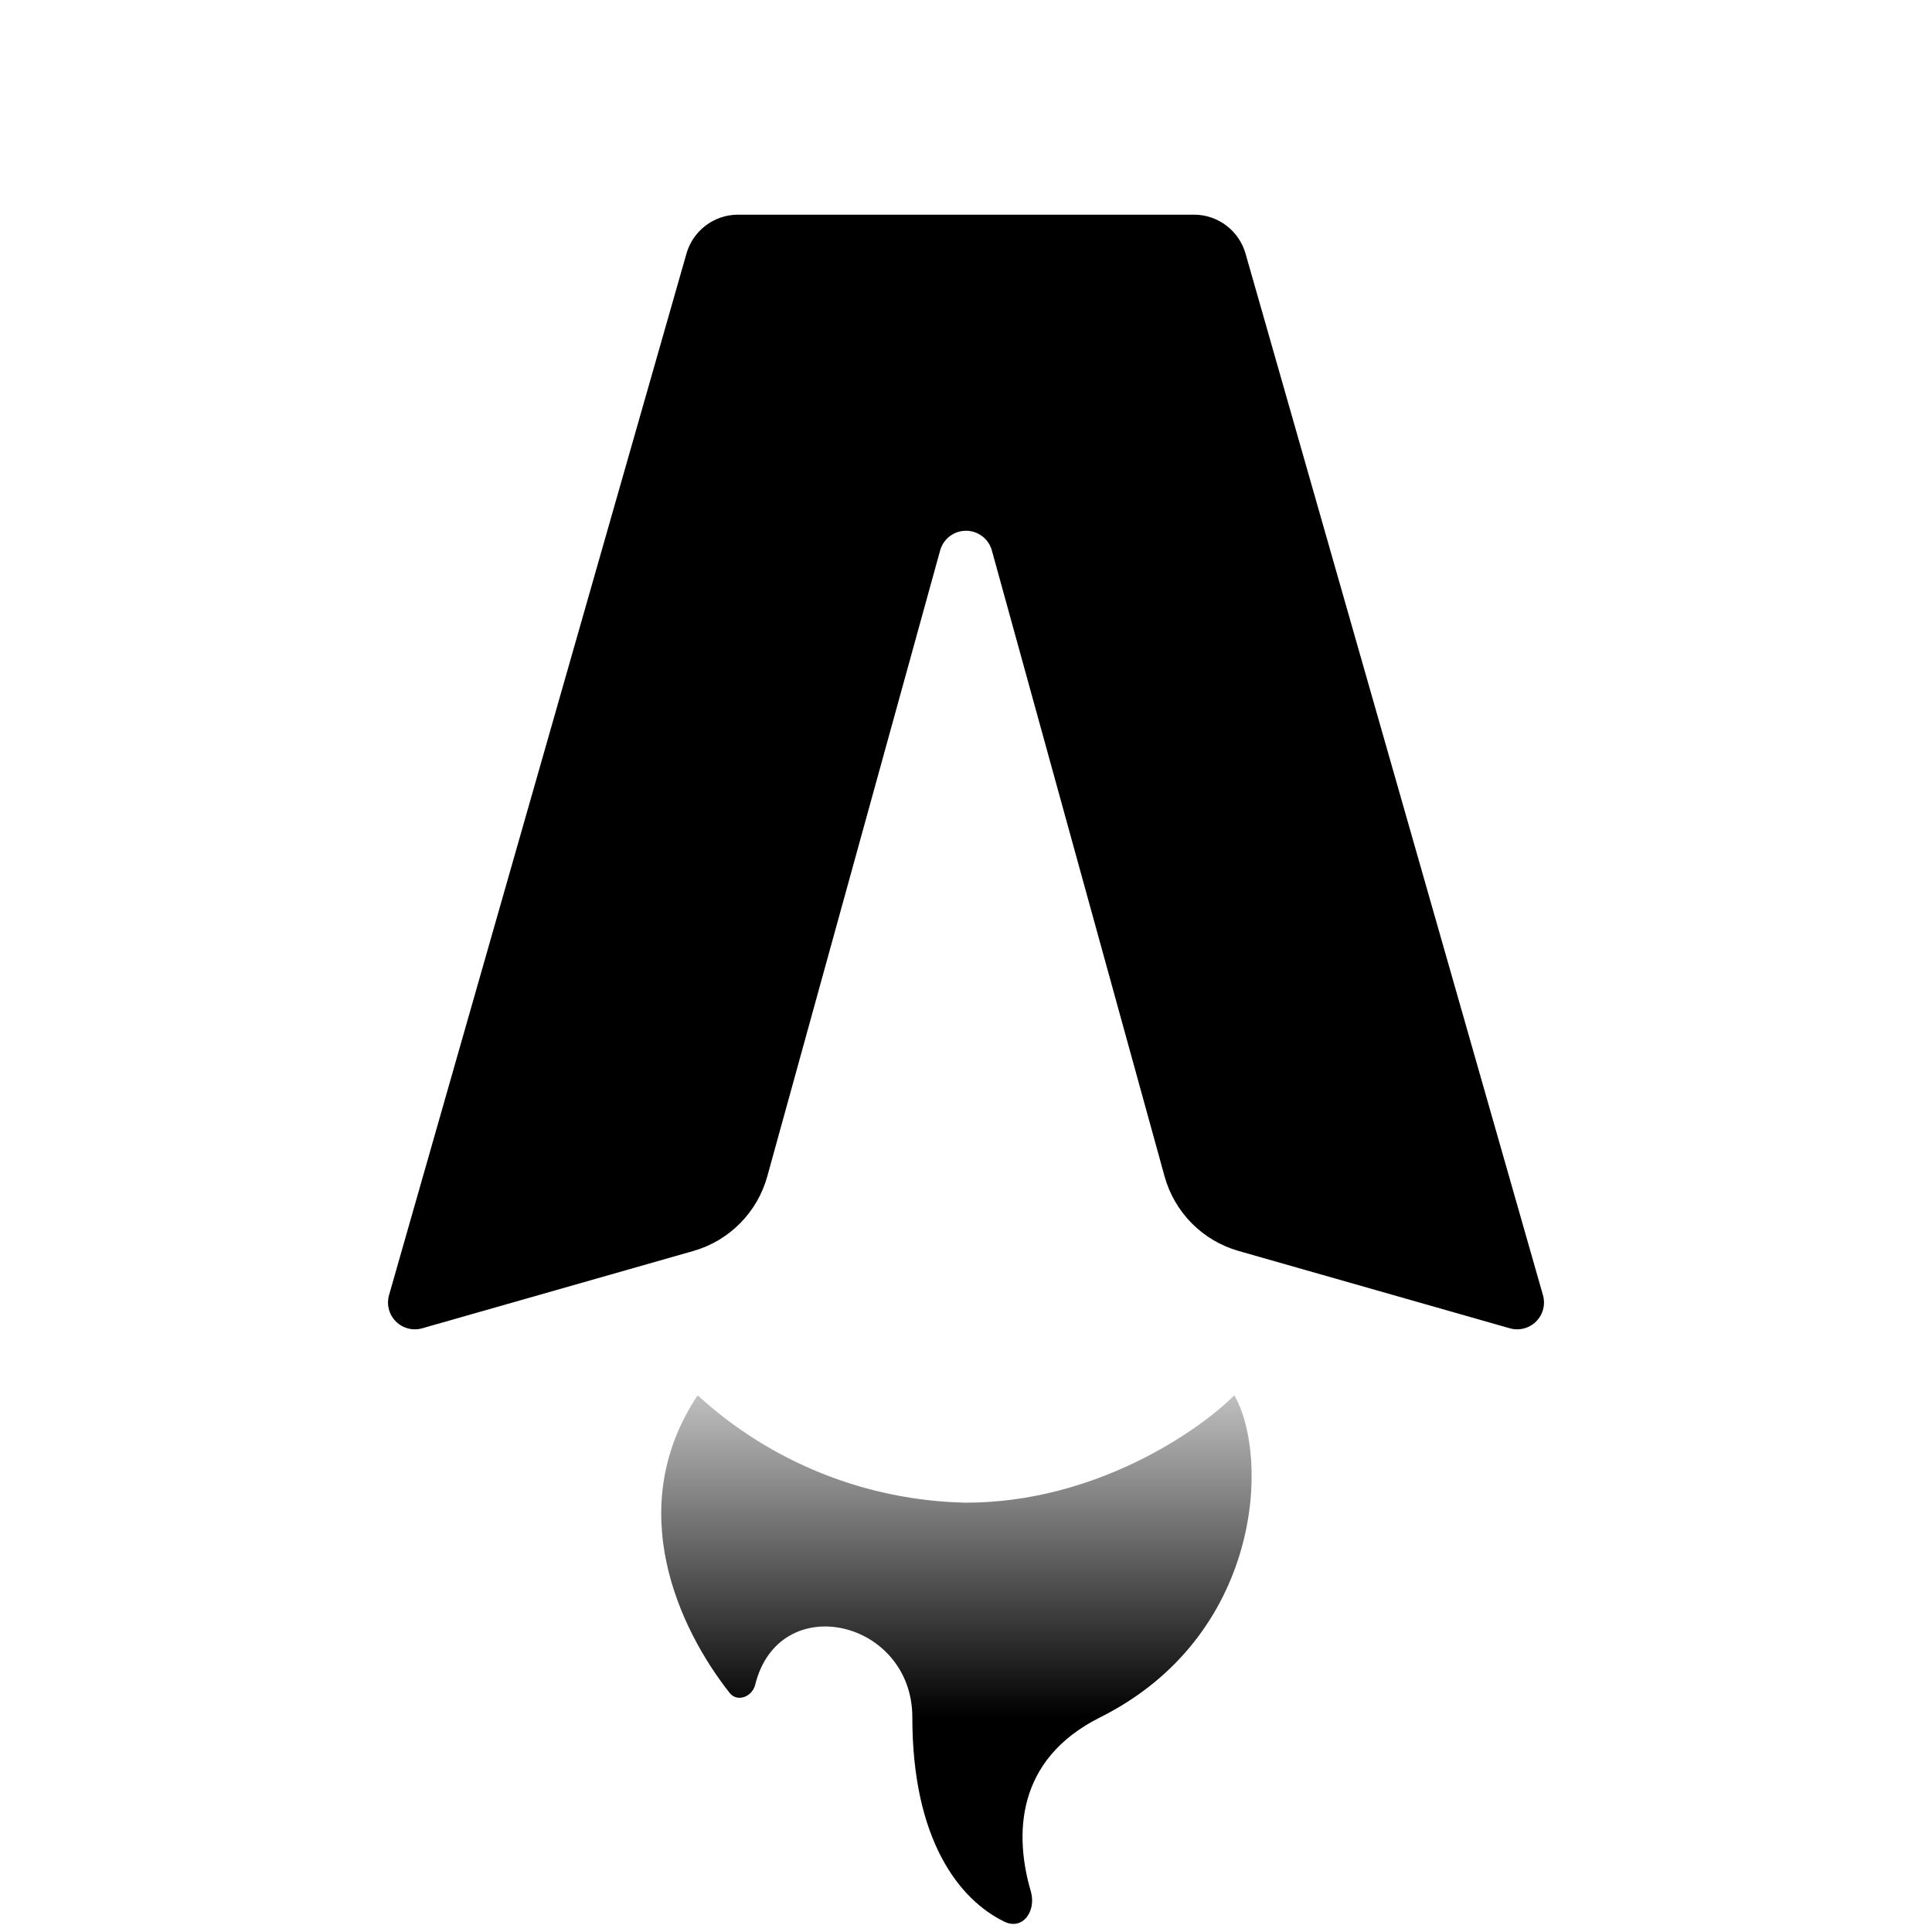
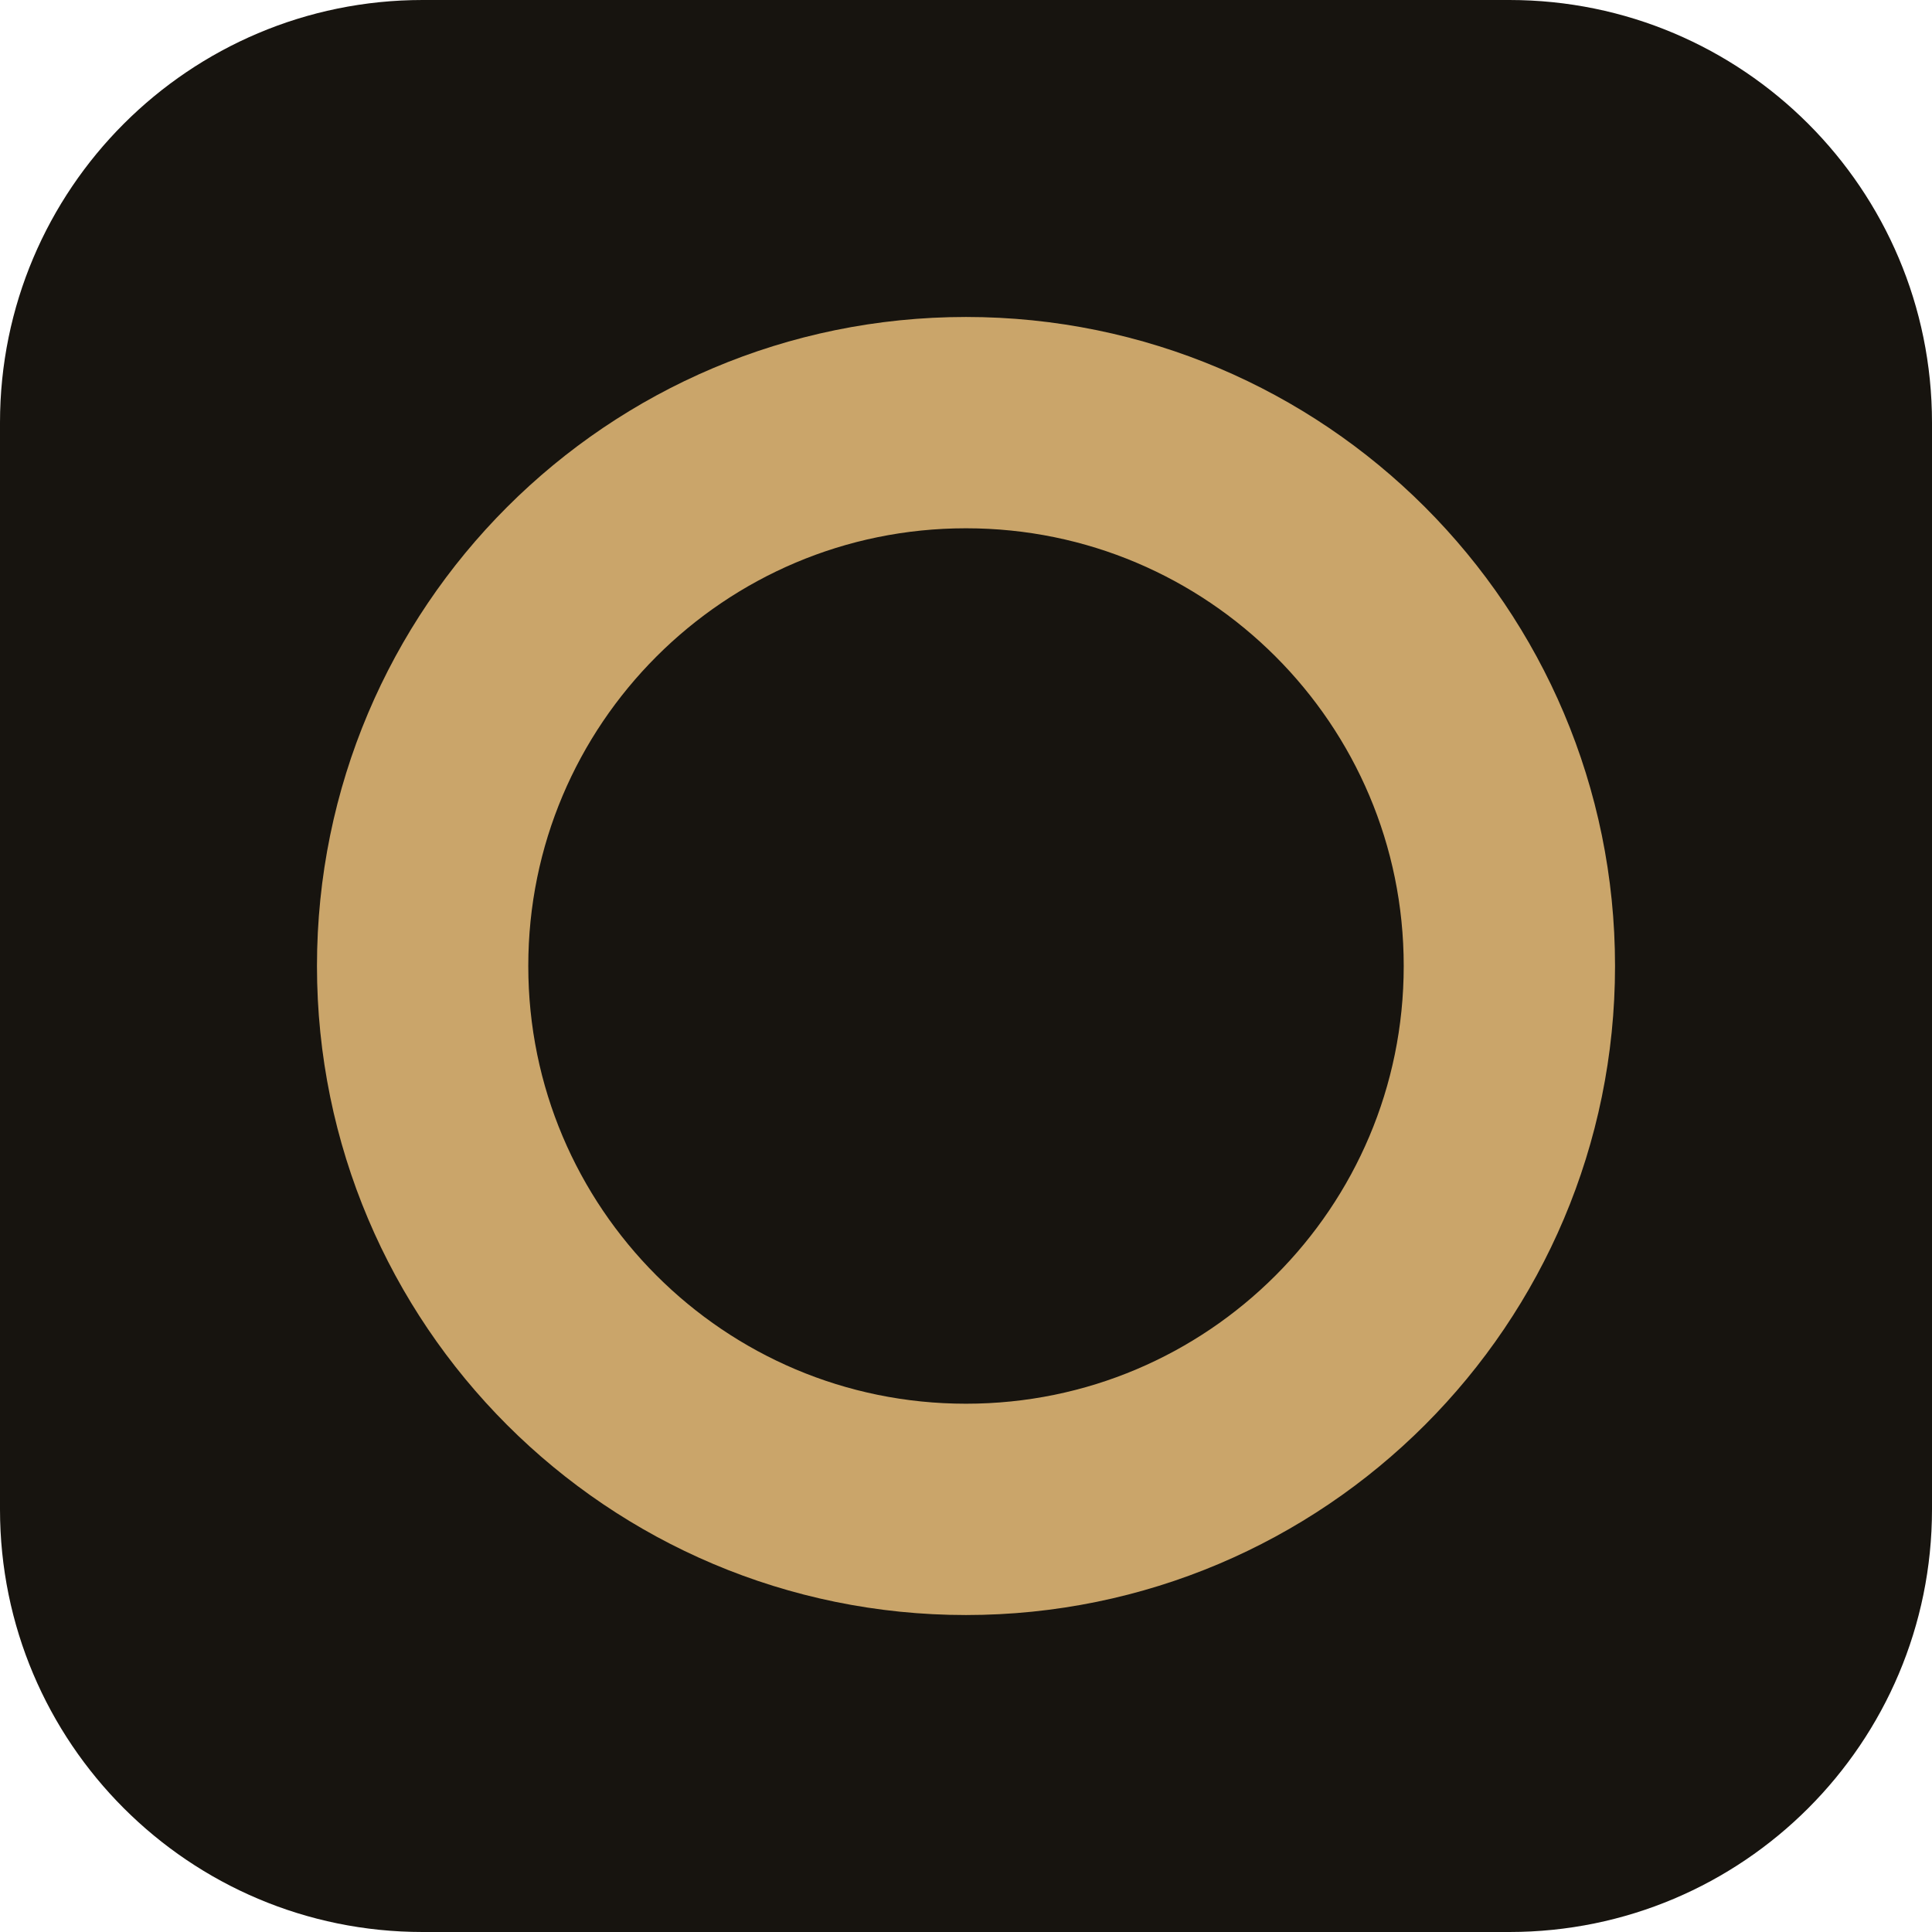
- <svg xmlns="http://www.w3.org/2000/svg" fill="none" viewBox="0 0 36 36">
-   <path fill="#000" d="M22.25 4h-8.5a1 1 0 0 0-.96.73l-5.54 19.4a.5.5 0 0 0 .62.62l5.05-1.44a2 2 0 0 0 1.38-1.4l3.22-11.66a.5.5 0 0 1 .96 0l3.22 11.67a2 2 0 0 0 1.38 1.39l5.05 1.44a.5.5 0 0 0 .62-.62l-5.54-19.4a1 1 0 0 0-.96-.73Z" />
-   <path fill="url(#gradient)" d="M18 28a7.63 7.63 0 0 1-5-2c-1.4 2.1-.35 4.35.6 5.55.14.17.41.07.47-.15.44-1.8 2.93-1.22 2.93.6 0 2.28.87 3.4 1.72 3.81.34.16.59-.2.49-.56-.31-1.05-.29-2.46 1.29-3.25 3-1.5 3.17-4.83 2.5-6-.67.67-2.6 2-5 2Z" />
-   <defs>
-     <linearGradient id="gradient" x1="16" x2="16" y1="32" y2="24" gradientUnits="userSpaceOnUse">
-       <stop stop-color="#000" />
-       <stop offset="1" stop-color="#000" stop-opacity="0" />
-     </linearGradient>
-   </defs>
-   <style>
-     @media (prefers-color-scheme:dark){:root{filter:invert(100%)}}
-   </style>
+ <svg xmlns="http://www.w3.org/2000/svg" viewBox="0 0 64 64">
+   <rect width="64" height="64" rx="14" fill="#17140f" />
+   <circle cx="32" cy="32" r="18" fill="none" stroke="#caa56a" stroke-width="7" />
</svg>
